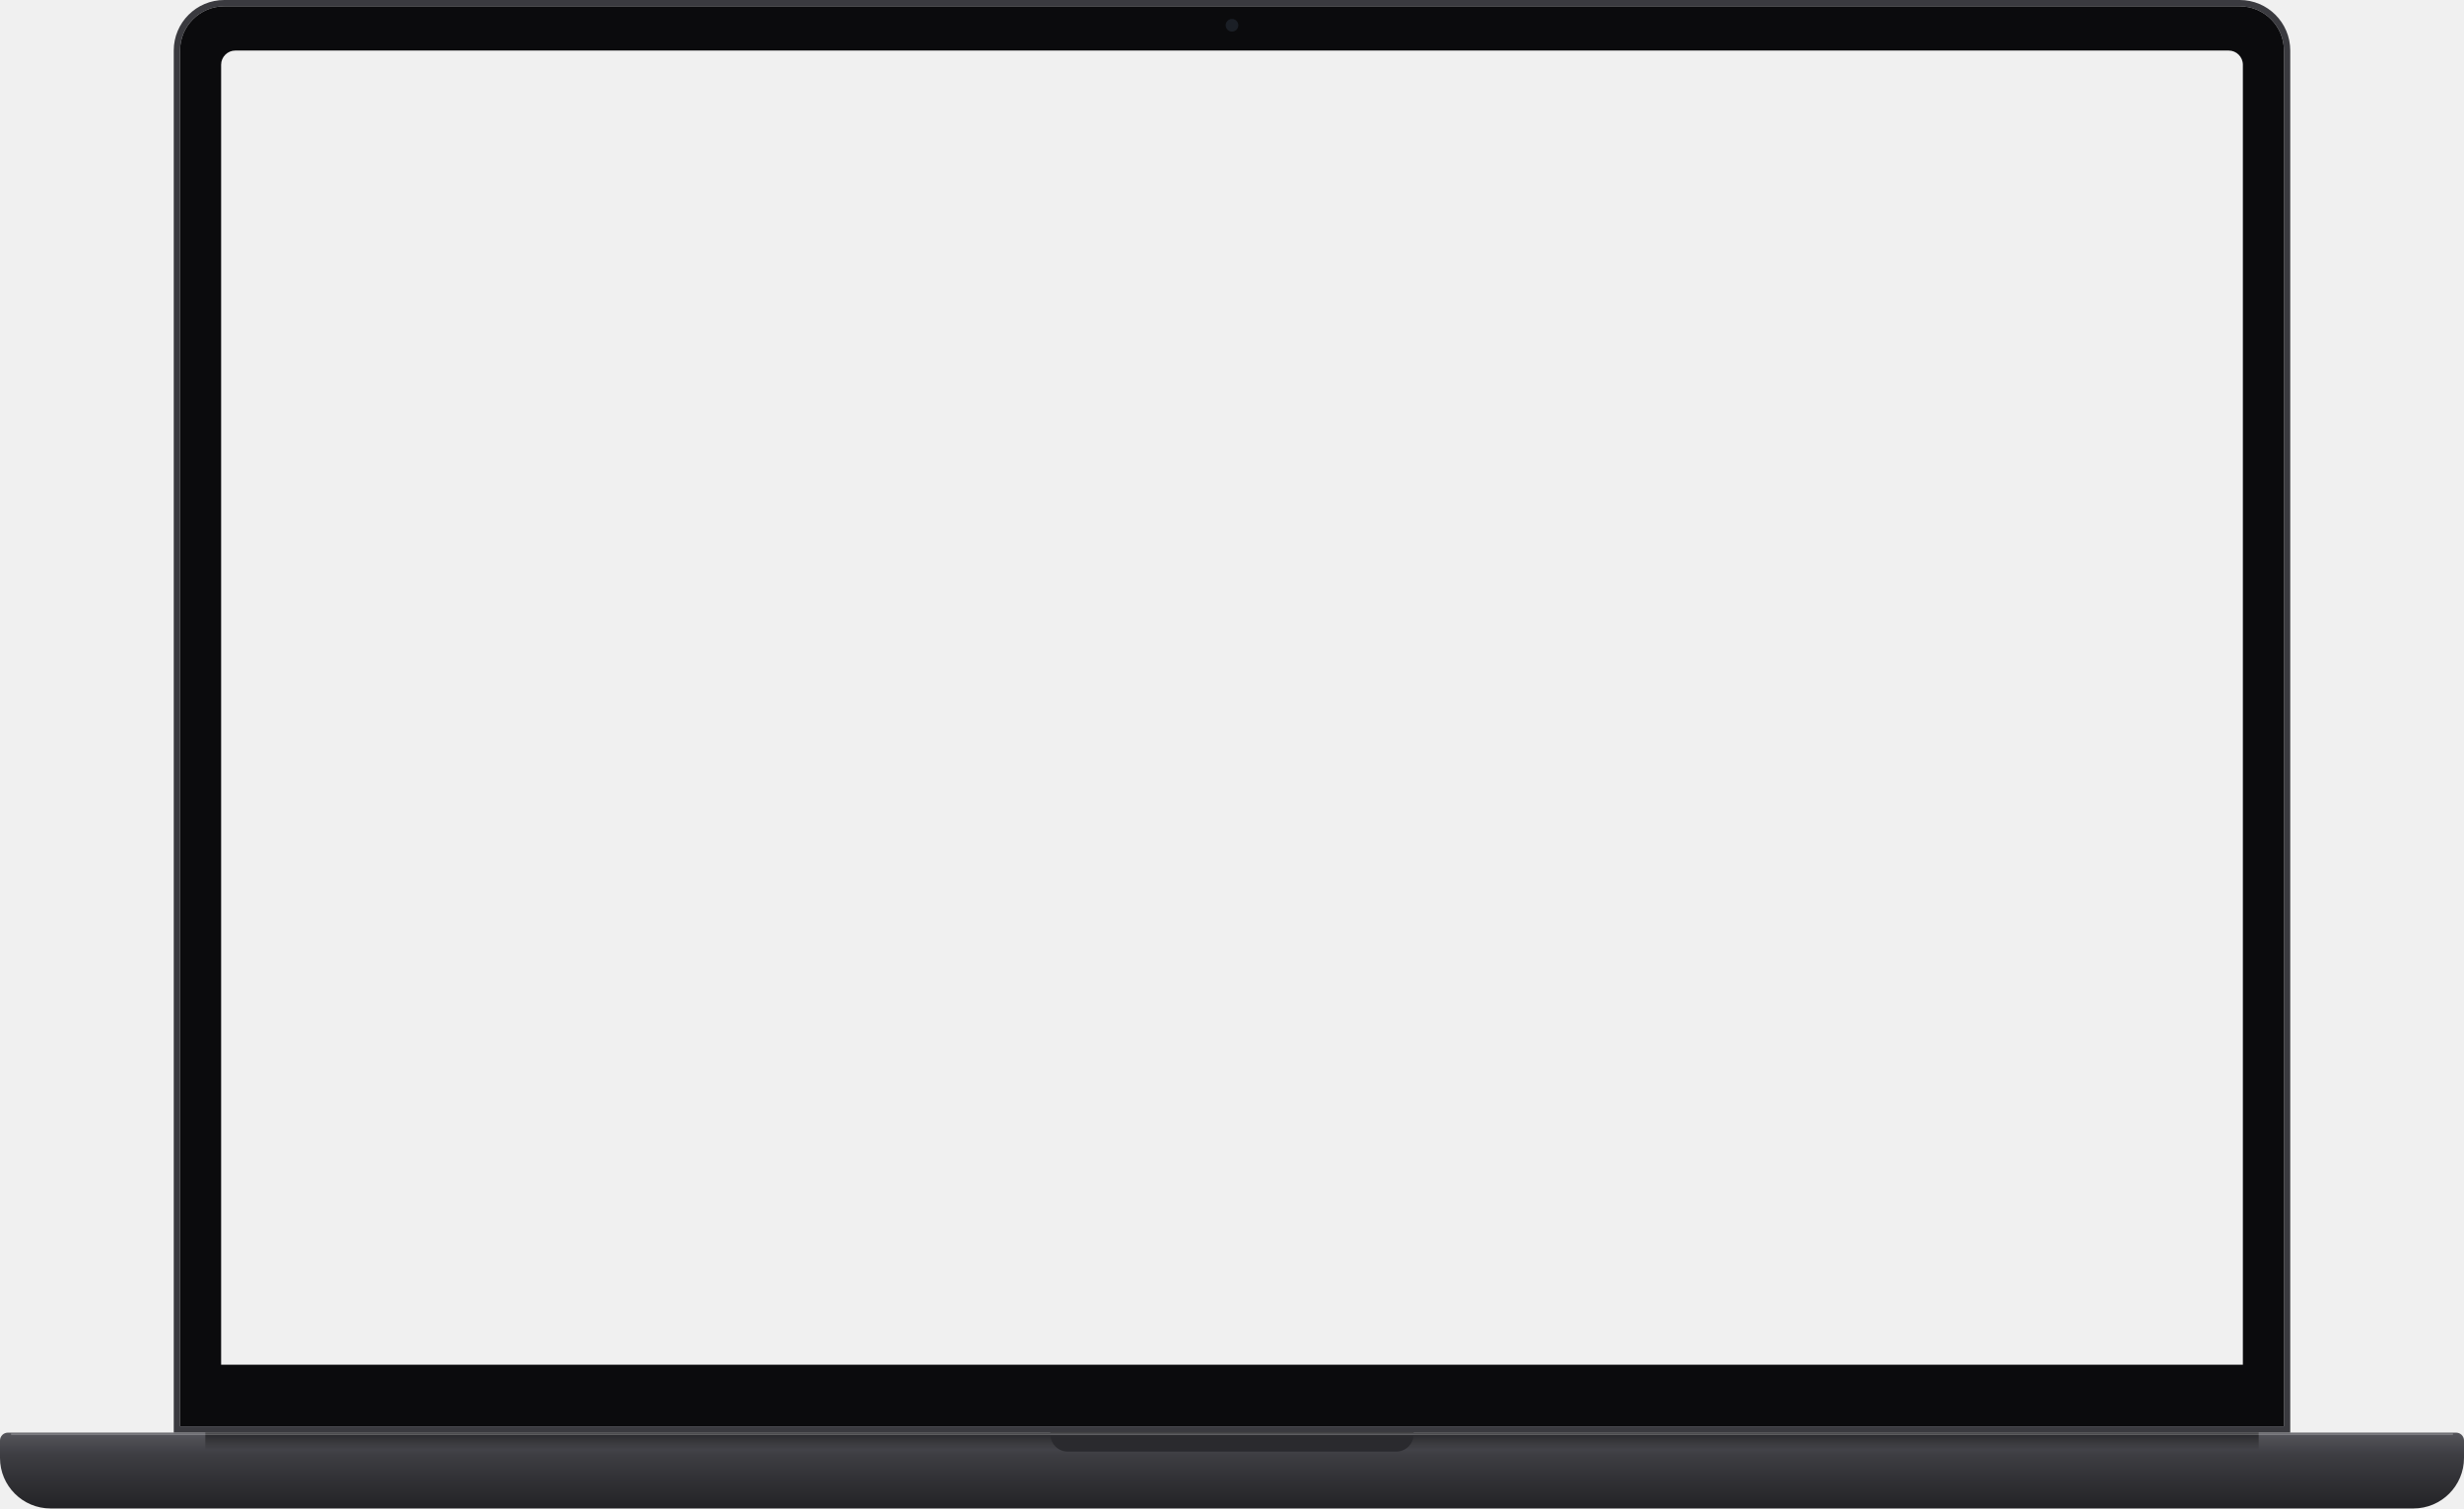
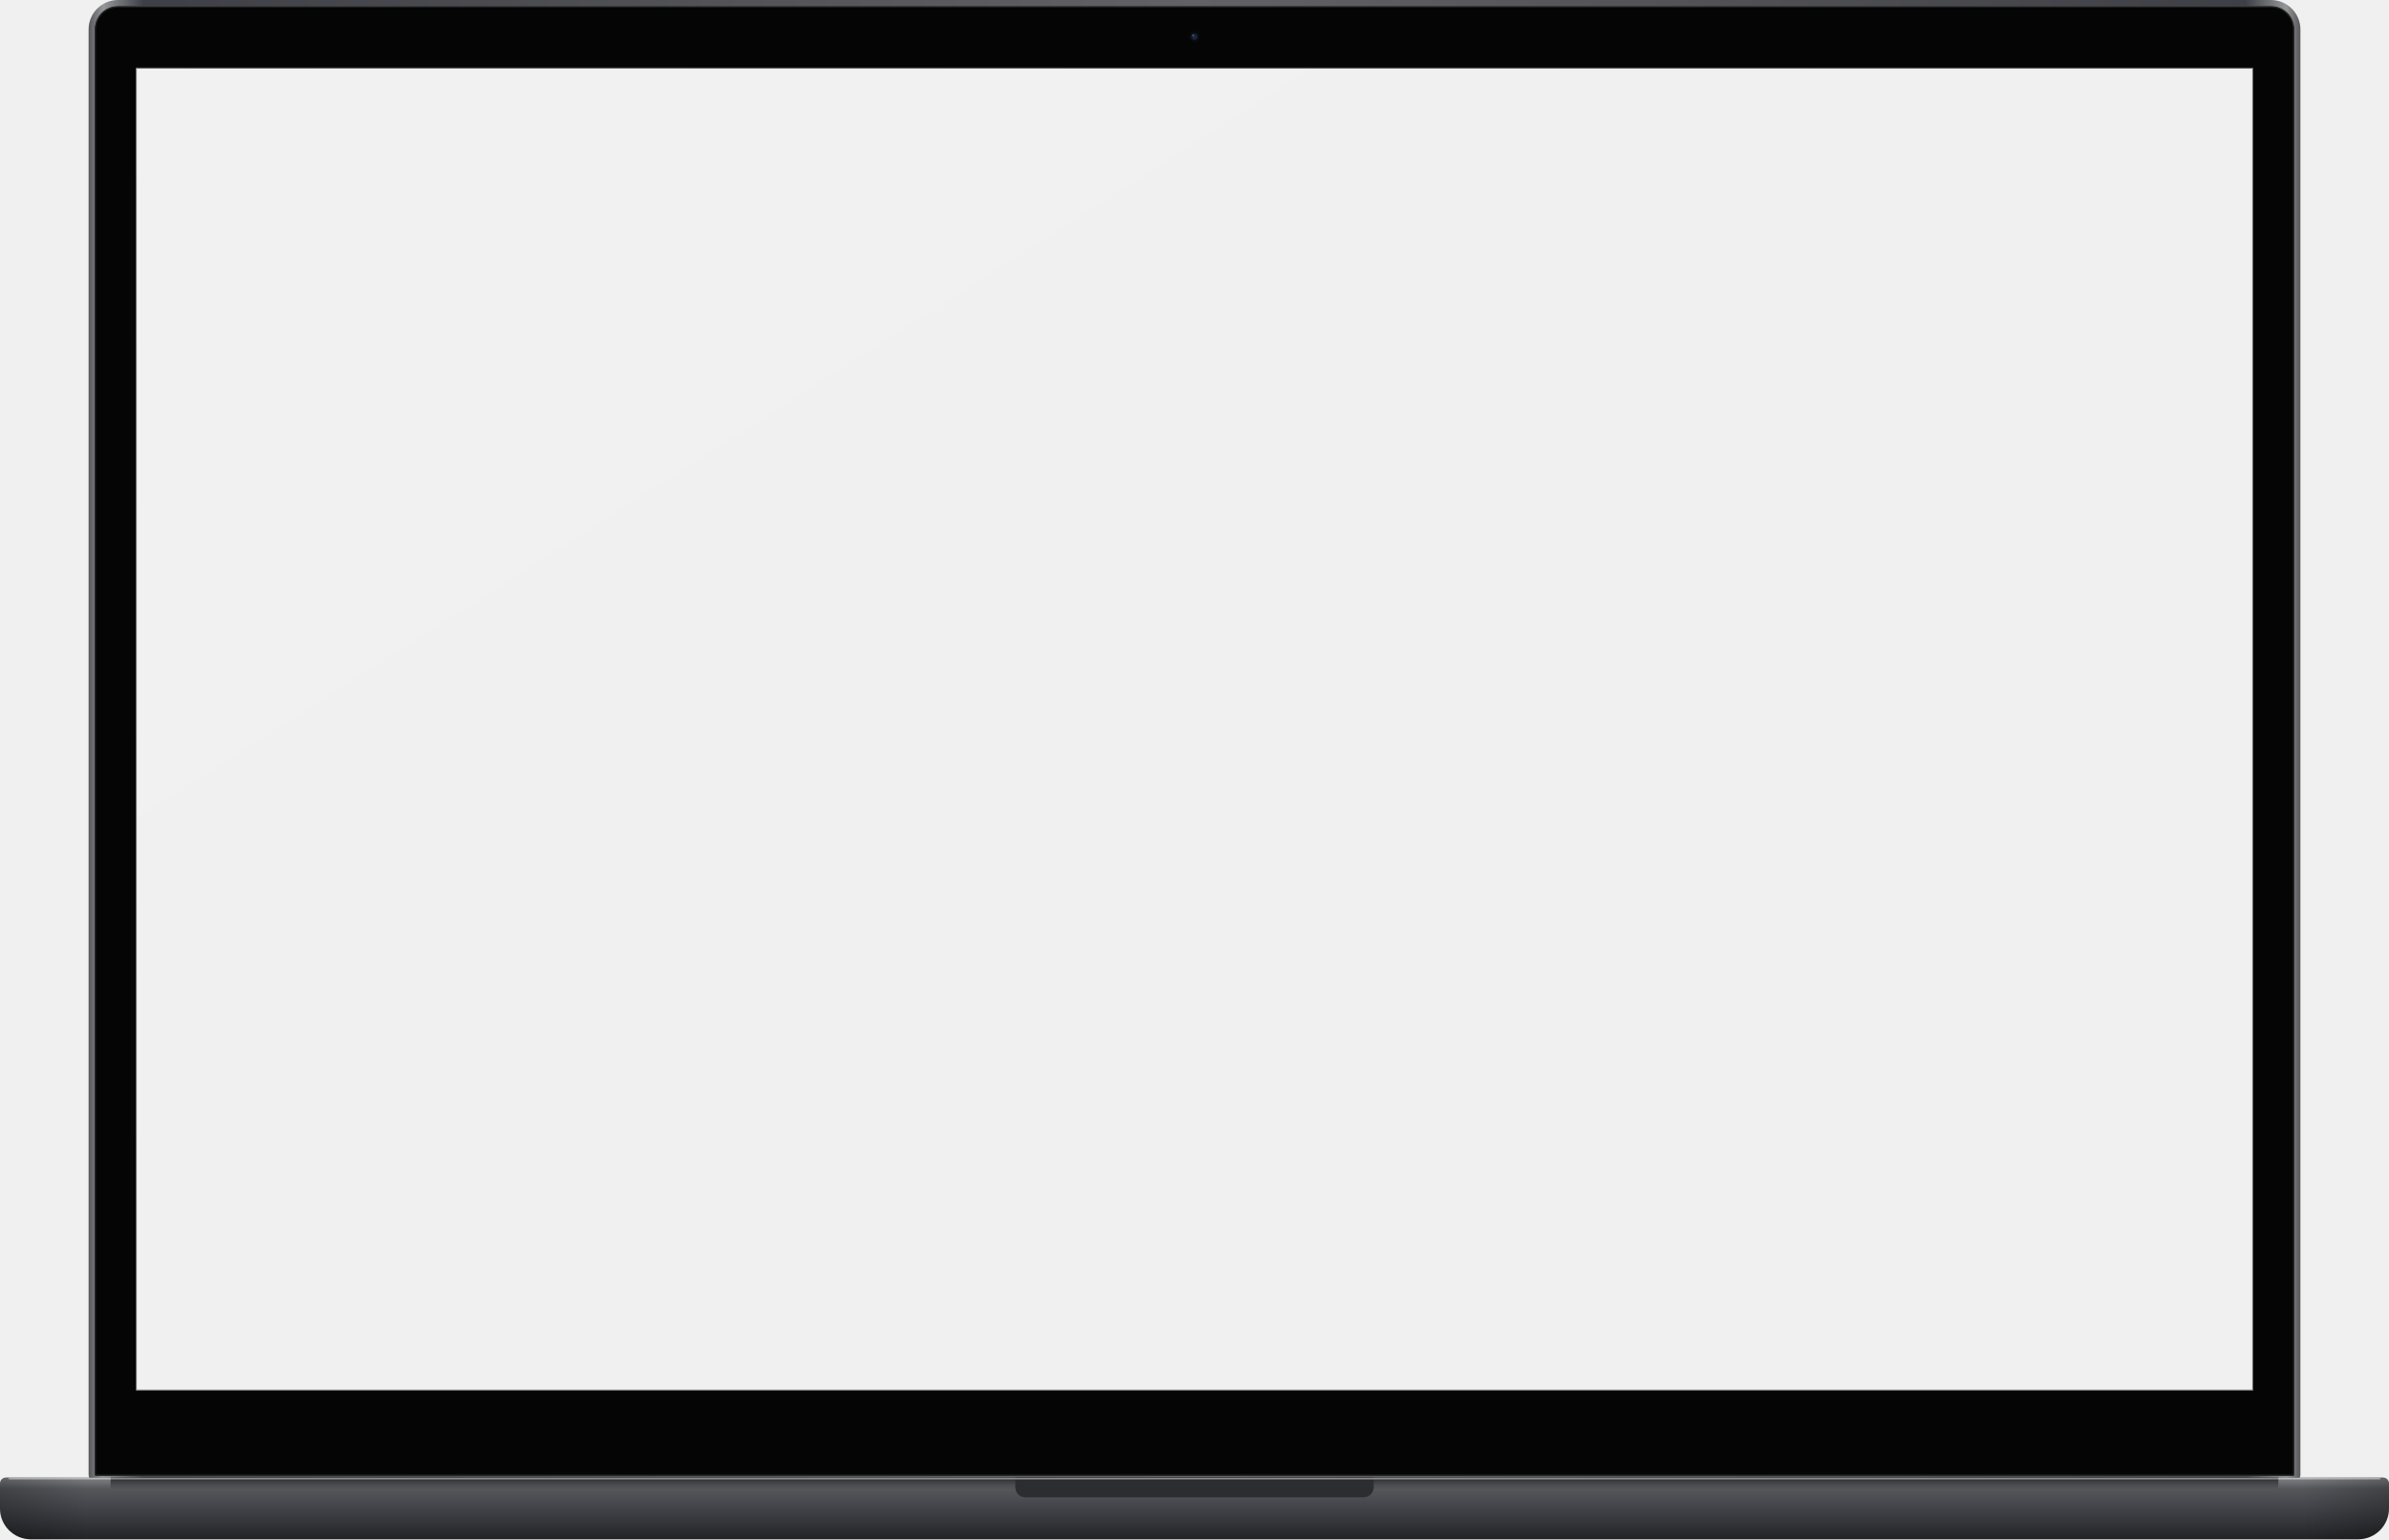
- <svg xmlns="http://www.w3.org/2000/svg" width="3120" height="1910" viewBox="0 0 3120 1910">
+ <svg xmlns="http://www.w3.org/2000/svg" width="3249" height="2094" viewBox="0 0 3249 2094">
  <defs>
+     <linearGradient id="glare" x1="0" y1="0" x2="1" y2="1">
+       <stop offset="0" stop-color="#ffffff" stop-opacity="0.07" />
+       <stop offset="0.42" stop-color="#ffffff" stop-opacity="0.015" />
+       <stop offset="0.43" stop-color="#ffffff" stop-opacity="0" />
+       <stop offset="1" stop-color="#ffffff" stop-opacity="0" />
+     </linearGradient>
    <linearGradient id="deck" x1="0" y1="0" x2="0" y2="1">
-       <stop offset="0" stop-color="#55555b" />
-       <stop offset="0.3" stop-color="#3d3d42" />
+       <stop offset="0" stop-color="#828386" />
+       <stop offset="0.18" stop-color="#56575b" />
+       <stop offset="0.55" stop-color="#3f4045" />
      <stop offset="1" stop-color="#232326" />
    </linearGradient>
+     <linearGradient id="deckx" x1="0" y1="0" x2="1" y2="0">
+       <stop offset="0" stop-color="#000" stop-opacity="0.25" />
+       <stop offset="0.04" stop-color="#000" stop-opacity="0" />
+       <stop offset="0.96" stop-color="#000" stop-opacity="0" />
+       <stop offset="1" stop-color="#000" stop-opacity="0.25" />
+     </linearGradient>
    <linearGradient id="hinge" x1="0" y1="0" x2="0" y2="1">
-       <stop offset="0" stop-color="#000" stop-opacity="0.55" />
+       <stop offset="0" stop-color="#000" stop-opacity="0.7" />
      <stop offset="1" stop-color="#000" stop-opacity="0" />
    </linearGradient>
+     <linearGradient id="lidedge" x1="0" y1="0" x2="1" y2="0">
+       <stop offset="0" stop-color="#232326" />
+       <stop offset="0.012" stop-color="#959699" />
+       <stop offset="0.03" stop-color="#3f4045" />
+       <stop offset="0.5" stop-color="#626266" />
+       <stop offset="0.97" stop-color="#3f4045" />
+       <stop offset="0.988" stop-color="#959699" />
+       <stop offset="1" stop-color="#232326" />
+     </linearGradient>
  </defs>
-   <path fill-rule="evenodd" fill="#3a3a3f" d="M284,0H2836A64,64 0 0 1 2900,64V1814H220V64A64,64 0 0 1 284,0ZM284,8H2836A56,56 0 0 1 2892,64V1806H228V64A56,56 0 0 1 284,8Z" />
-   <path fill-rule="evenodd" fill="#0b0b0d" d="M284,8H2836A56,56 0 0 1 2892,64V1806H228V64A56,56 0 0 1 284,8ZM298,64H2822A18,18 0 0 1 2840,82V1728H280V82A18,18 0 0 1 298,64Z" />
-   <circle cx="1560" cy="32" r="8" fill="#1b1f26" />
-   <path fill="url(#deck)" d="M10,1814H3110A10,10 0 0 1 3120,1824V1846A64,64 0 0 1 3056,1910H64A64,64 0 0 1 0,1846V1824A10,10 0 0 1 10,1814Z" />
-   <path fill="url(#hinge)" d="M260,1814H2860V1836H260V1814Z" />
-   <path fill="#2a2a2e" d="M1330,1814H1790V1816A22,22 0 0 1 1768,1838H1352A22,22 0 0 1 1330,1816V1814Z" />
-   <path fill="none" stroke="#ffffff" stroke-opacity="0.25" stroke-width="2" d="M14,1816 H3106" />
+   <path fill-rule="evenodd" fill="url(#lidedge)" d="M160.5,0H3088.5A40,40 0 0 1 3128.5,40V2006A10,10 0 0 1 3118.5,2016H130.5A10,10 0 0 1 120.5,2006V40A40,40 0 0 1 160.5,0ZM160.5,8H3088.5A32,32 0 0 1 3120.5,40V2006A2,2 0 0 1 3118.5,2008H130.5A2,2 0 0 1 128.5,2006V40A32,32 0 0 1 160.5,8Z" />
+   <path fill-rule="evenodd" fill="#050506" d="M160.5,8H3088.5A32,32 0 0 1 3120.5,40V2006A2,2 0 0 1 3118.5,2008H130.5A2,2 0 0 1 128.5,2006V40A32,32 0 0 1 160.5,8ZM184.5,92H3064.5V1892H184.5V92Z" />
+   <path fill="none" stroke="#ffffff" stroke-opacity="0.14" stroke-width="2" d="M160.5,9H3088.5A31,31 0 0 1 3119.5,40V2006A1,1 0 0 1 3118.5,2007H130.5A1,1 0 0 1 129.5,2006V40A31,31 0 0 1 160.5,9Z" />
+   <path fill="none" stroke="#000" stroke-opacity="0.55" stroke-width="3" d="M184.5,92H3064.5V1892H184.5V92Z" />
+   <path fill="url(#glare)" d="M184.5,92H3064.5V1892H184.5V92Z" />
+   <circle cx="1624.5" cy="50" r="8" fill="#07080b" />
+   <circle cx="1624.5" cy="50" r="4.96" fill="#141a26" />
+   <circle cx="1624.5" cy="50" r="2.72" fill="#1e2a40" />
+   <circle cx="1622.5" cy="48" r="1.12" fill="#ffffff" fill-opacity="0.35" />
+   <path fill="url(#deck)" d="M8,2010H3241A8,8 0 0 1 3249,2018V2052A42,42 0 0 1 3207,2094H42A42,42 0 0 1 0,2052V2018A8,8 0 0 1 8,2010Z" />
+   <path fill="url(#deckx)" d="M8,2010H3241A8,8 0 0 1 3249,2018V2052A42,42 0 0 1 3207,2094H42A42,42 0 0 1 0,2052V2018A8,8 0 0 1 8,2010Z" />
+   <path fill="url(#hinge)" d="M150.5,2010H3098.5V2026H150.5V2010Z" />
+   <path fill="#2c2d30" d="M1380.83,2010H1868.18V2023.44A13.44,13.44 0 0 1 1854.74,2036.88H1394.27A13.44,13.44 0 0 1 1380.83,2023.44V2010Z" />
+   <path stroke="#fff" stroke-opacity="0.45" stroke-width="2" d="M12,2011.5 H3237" />
</svg>
